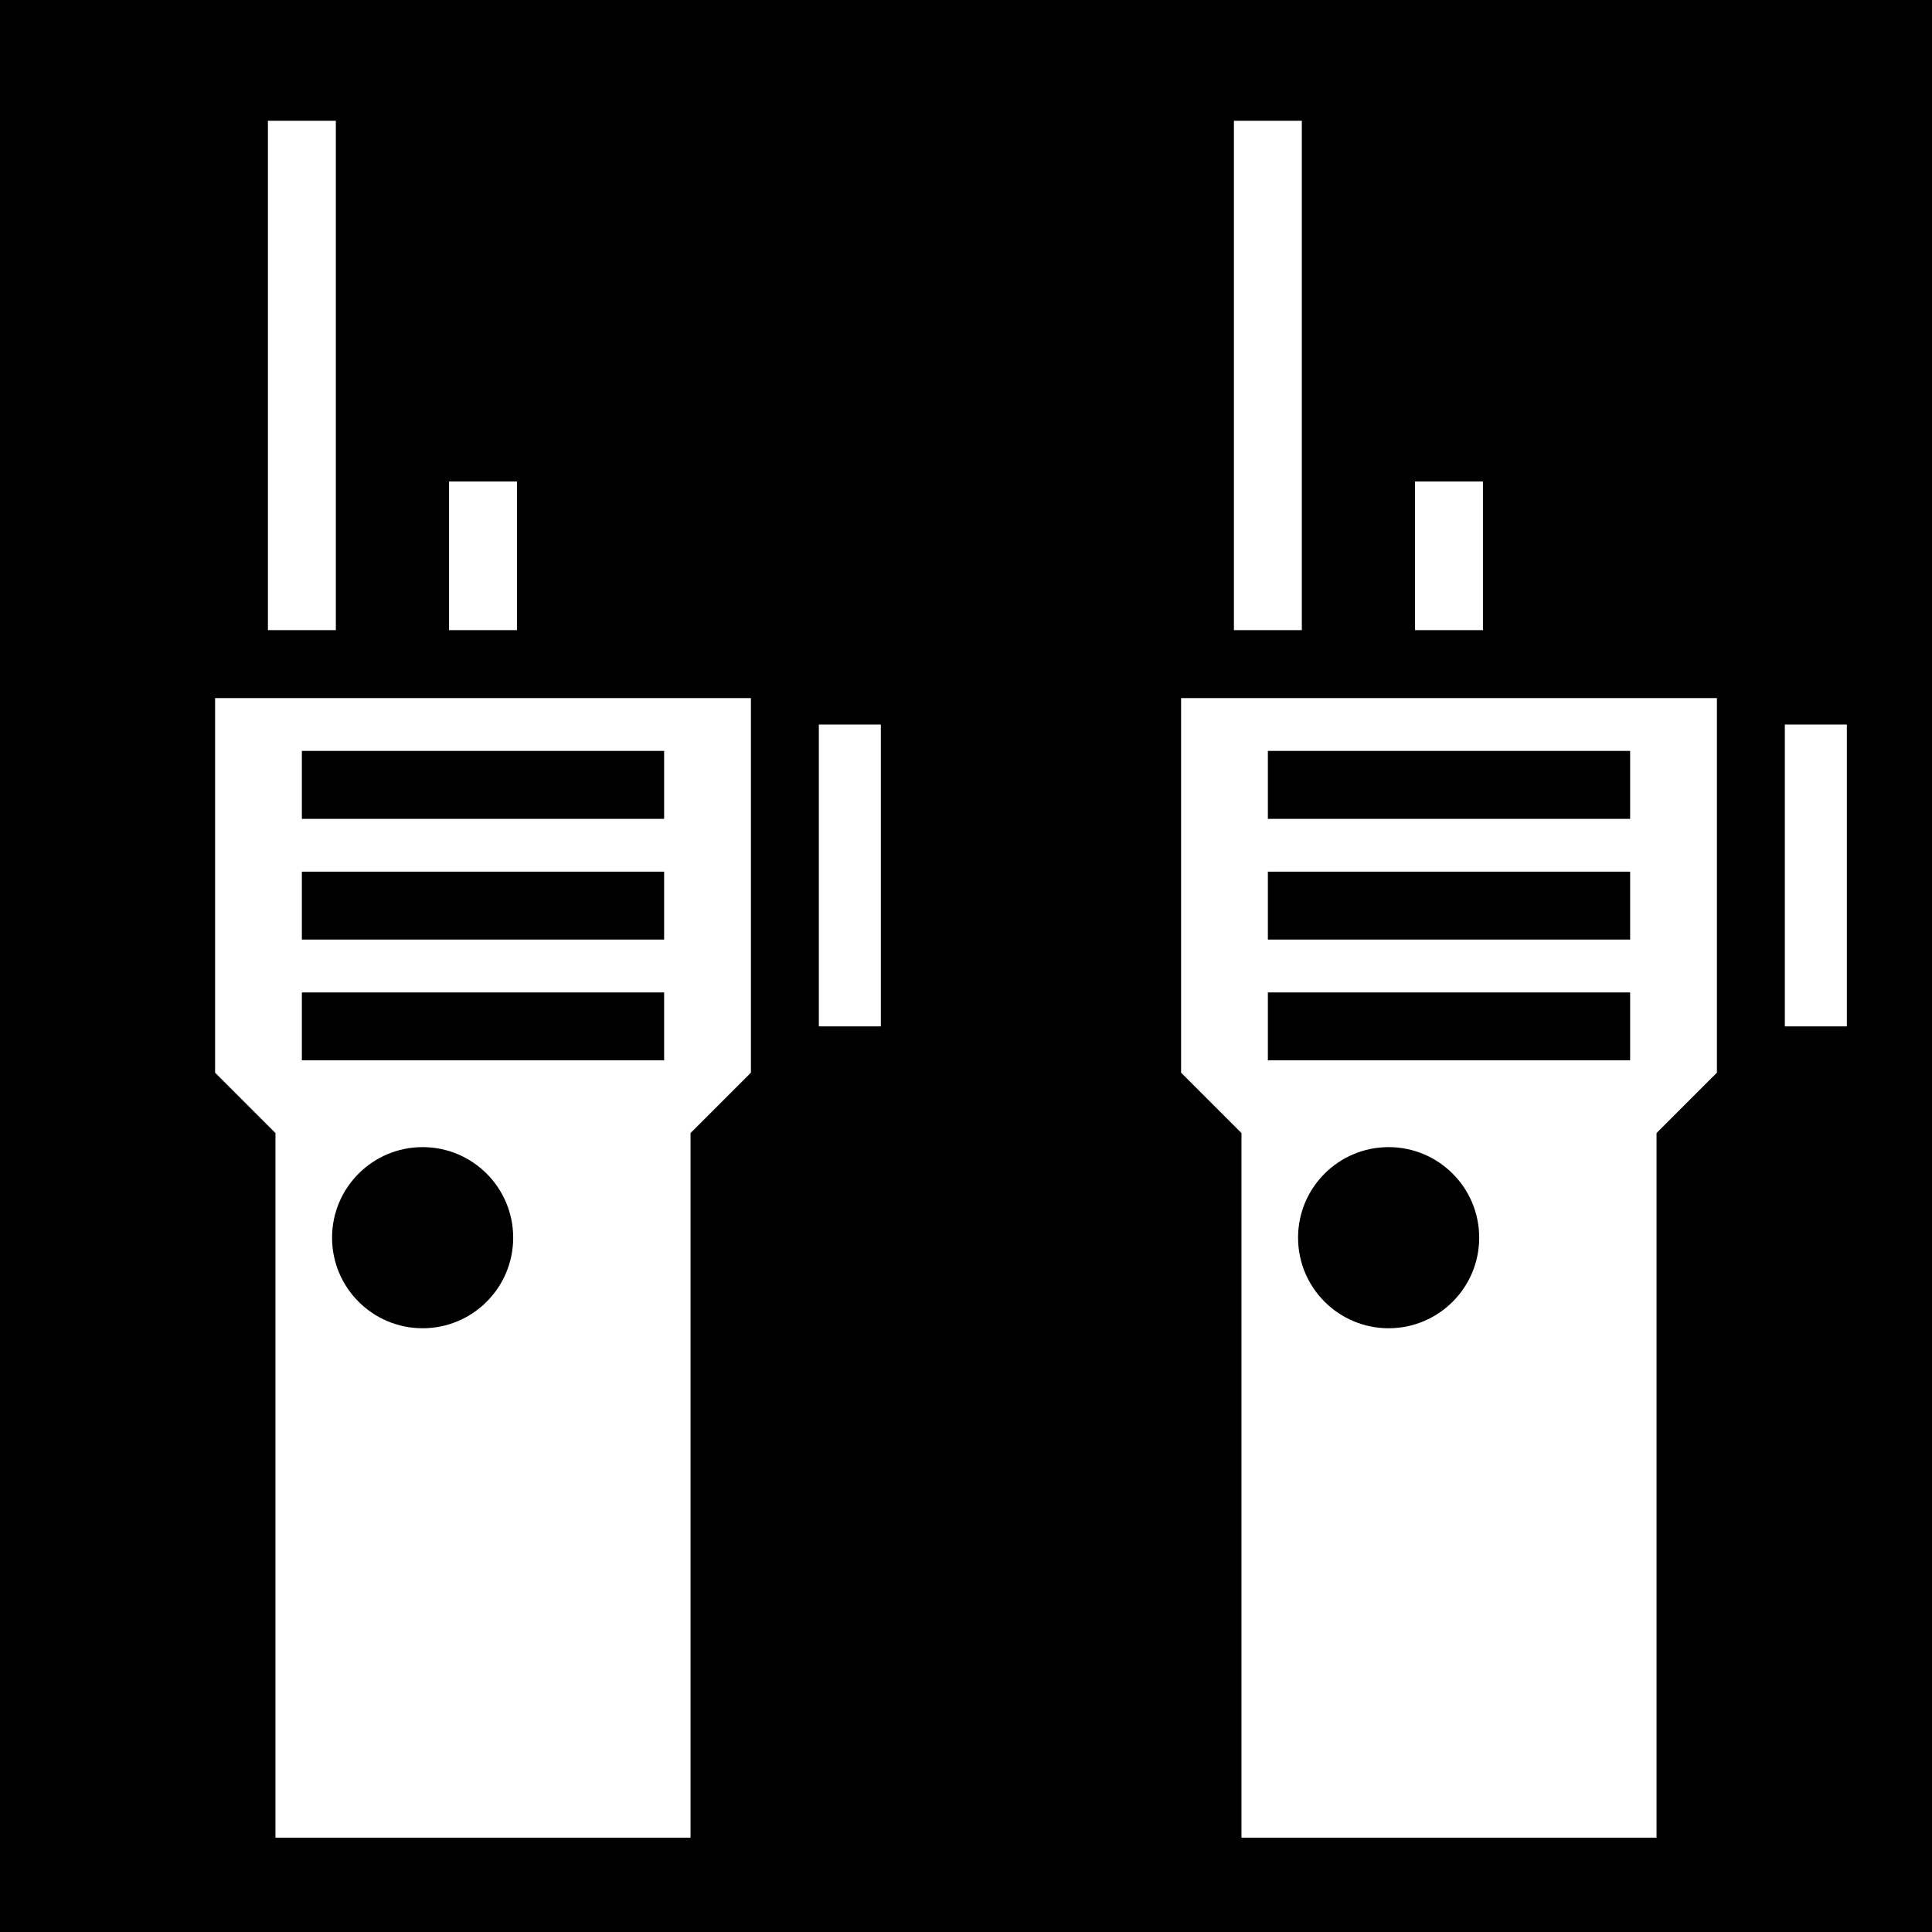
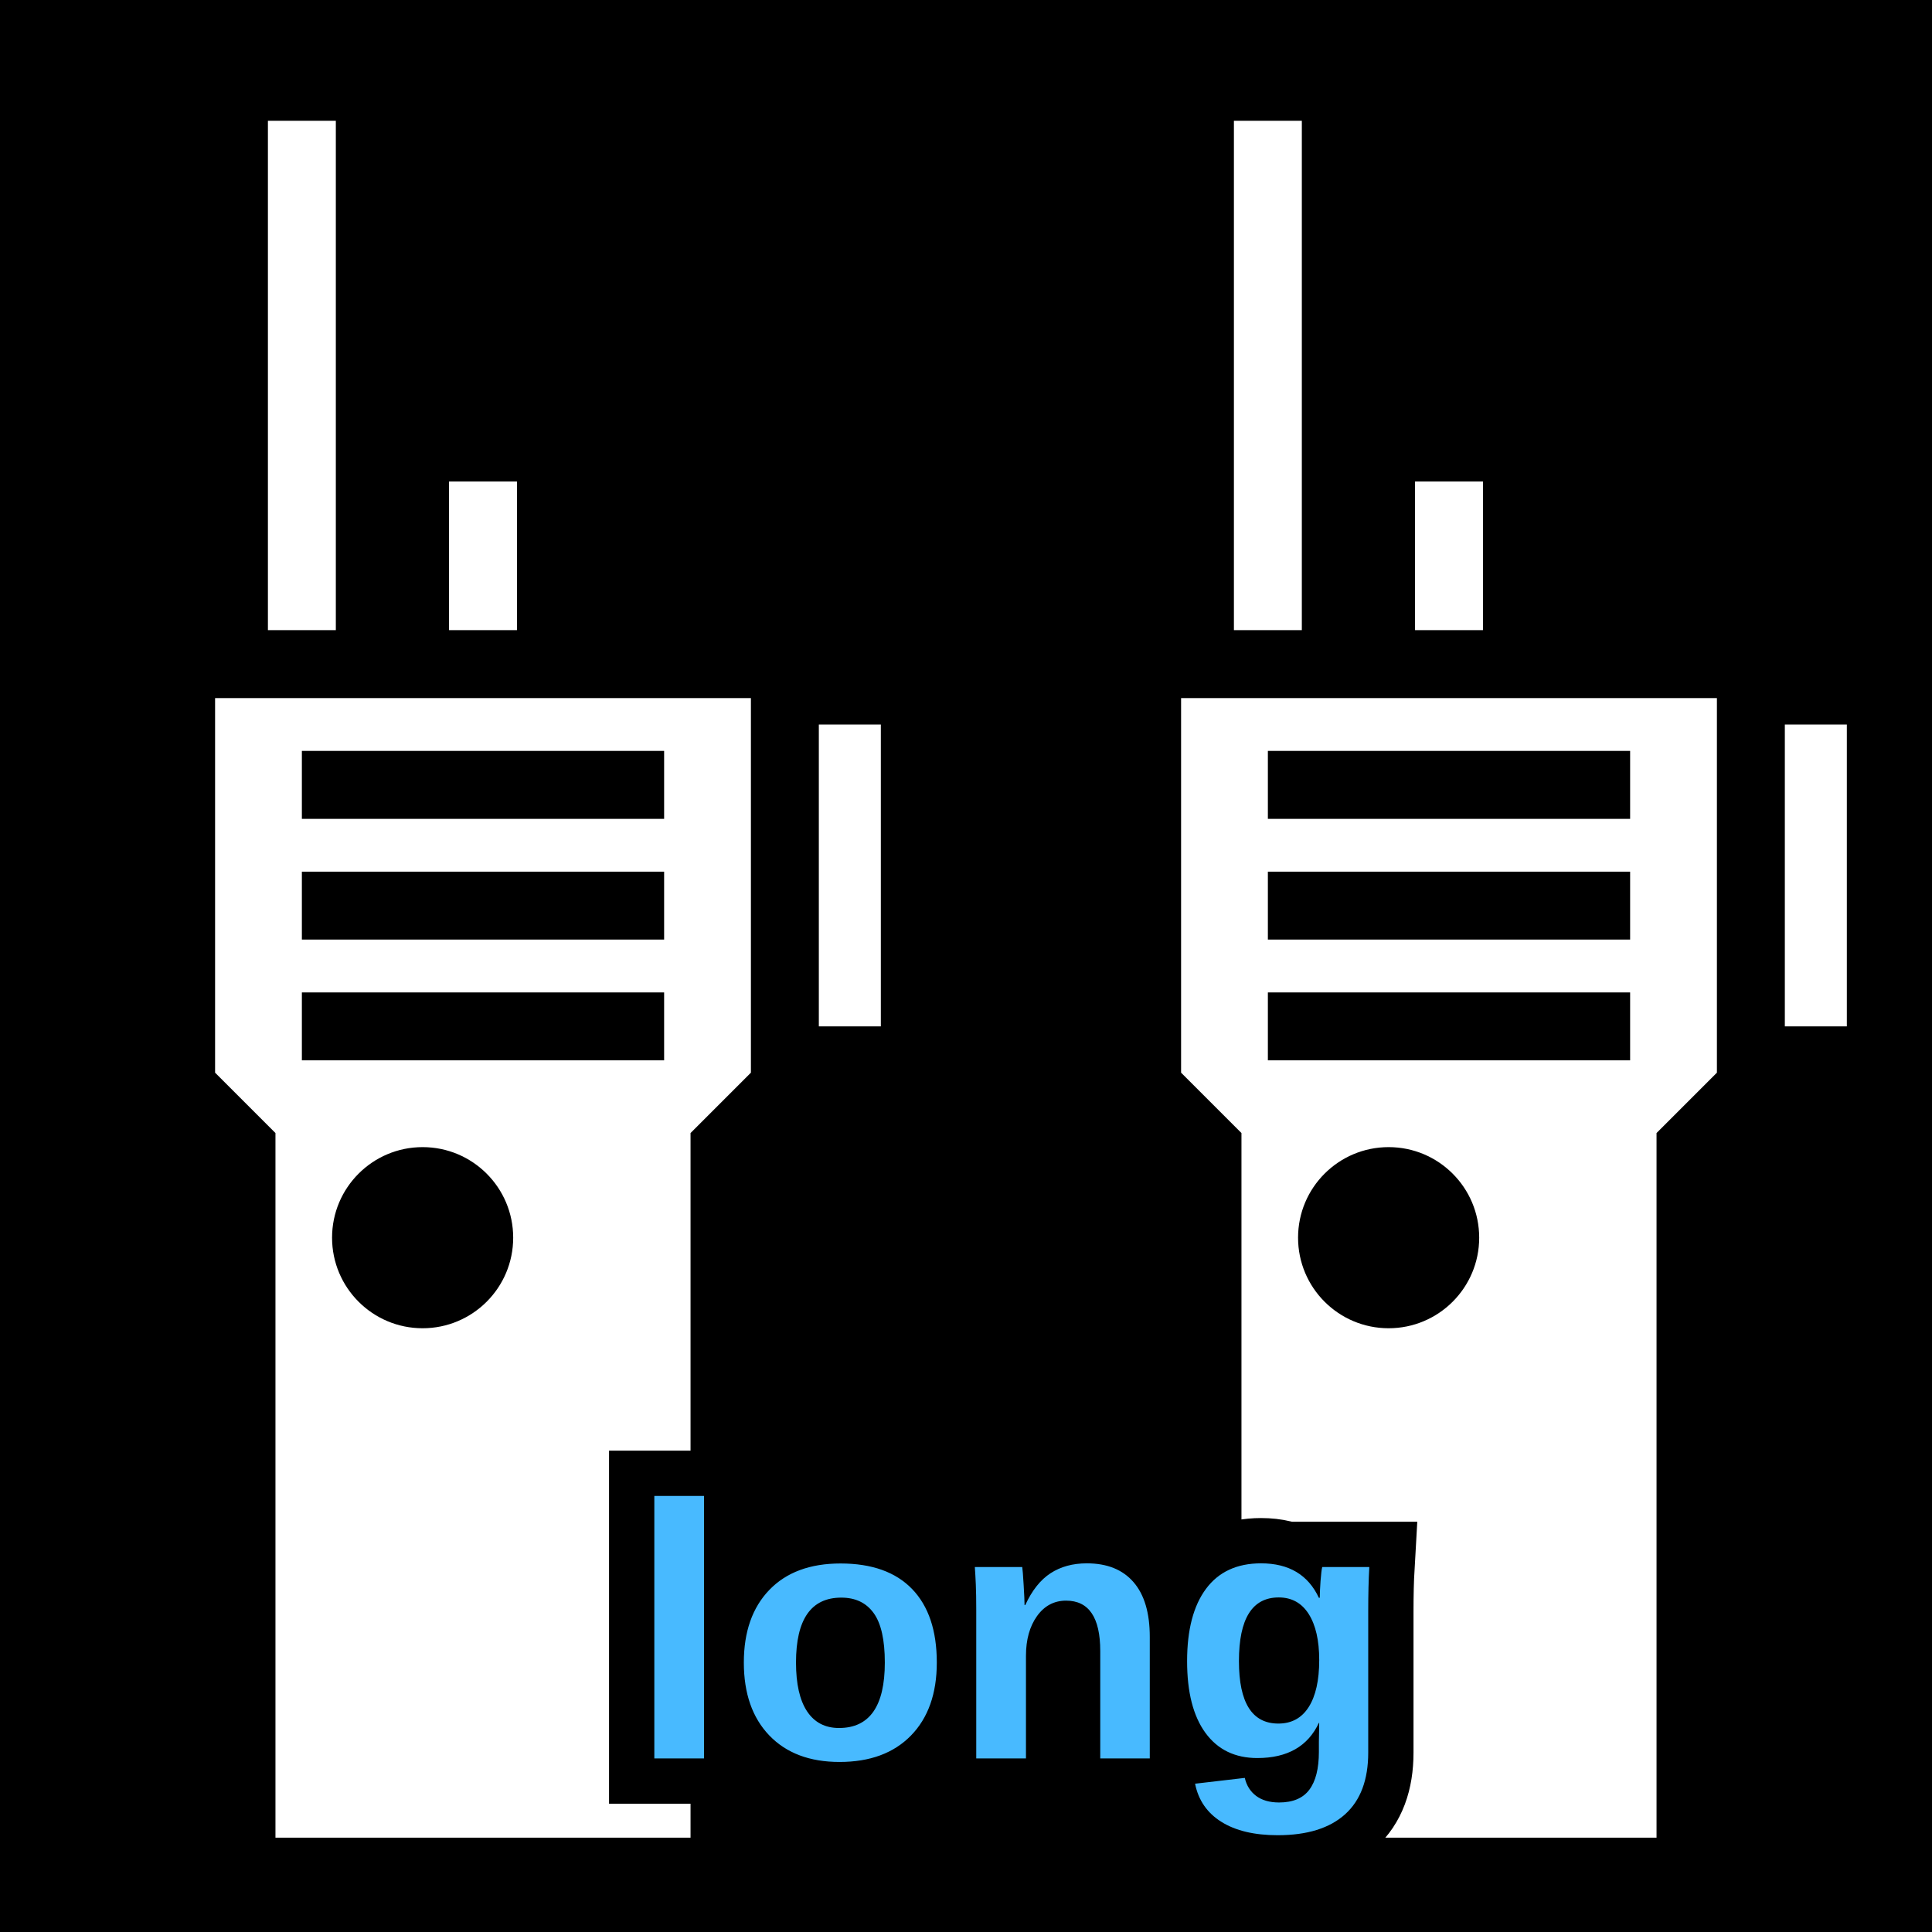
- <svg xmlns="http://www.w3.org/2000/svg" width="512" height="512">
-   <path d="M0 0h512v512H0z" />
-   <path d="M71 32v135h18V32H71zm256 0v135h18V32h-18zm-208 95.604V167h18v-39.396h-18zm256 0V167h18v-39.396h-18zM57 185v99.27l16 16V487h110V300.27l16-16V185H57zm256 0v99.27l16 16V487h110V300.27l16-16V185H313zm-96 7v80h16.432v-80H217zm256 0v80h16.432v-80H473zm-393 7h96v18H80v-18zm256 0h96v18h-96v-18zM80 231h96v18H80v-18zm256 0h96v18h-96v-18zM80 263h96v18H80v-18zm256 0h96v18h-96v-18zm-224 41a24 24 0 0124 24 24 24 0 01-24 24 24 24 0 01-24-24 24 24 0 0124-24zm256 0a24 24 0 0124 24 24 24 0 01-24 24 24 24 0 01-24-24 24 24 0 0124-24z" fill="#fff" />
+ <svg xmlns="http://www.w3.org/2000/svg" style="height: 512px; width: 512px;" viewBox="0 0 512 512">
+   <path d="M0 0h512v512H0z" fill="#000" fill-opacity="1" />
+   <g class="" style="" transform="translate(0,0)">
+     <path d="M71 32v135h18V32H71zm256 0v135h18V32h-18zm-208 95.604V167h18v-39.396h-18zm256 0V167h18v-39.396h-18zM57 185v99.27l16 16V487h110V300.27l16-16V185H57zm256 0v99.27l16 16V487h110V300.27l16-16V185H313zm-96 7v80h16.432v-80H217zm256 0v80h16.432v-80H473zm-393 7h96v18H80v-18zm256 0h96v18h-96v-18zM80 231h96v18H80v-18zm256 0h96v18h-96v-18zM80 263h96v18H80v-18zm256 0h96v18h-96v-18zm-224 41a24 24 0 0 1 24 24 24 24 0 0 1-24 24 24 24 0 0 1-24-24 24 24 0 0 1 24-24zm256 0a24 24 0 0 1 24 24 24 24 0 0 1-24 24 24 24 0 0 1-24-24 24 24 0 0 1 24-24z" fill="#ffffff" fill-opacity="1" />
+   </g>
+   <g font-family="Arial, Helvetica, sans-serif" font-size="120" font-style="normal" font-weight="bold" text-anchor="middle" text-decoration=" rgba(72, 186, 255, 1)" class="" style="" transform="translate(268,466)">
+     <g transform="translate(0, 0) scale(0.8, 0.8) rotate(0, 0, 0) skewX(0) skewY(0)">
+       <text stroke="rgba(0, 0, 0, 1)" stroke-width="30">
+         <tspan x="0" y="0">long</tspan>
+       </text>
+       <text fill="rgba(72, 186, 255, 1)">
+         <tspan x="0" y="0">long</tspan>
+       </text>
+     </g>
+   </g>
</svg>
